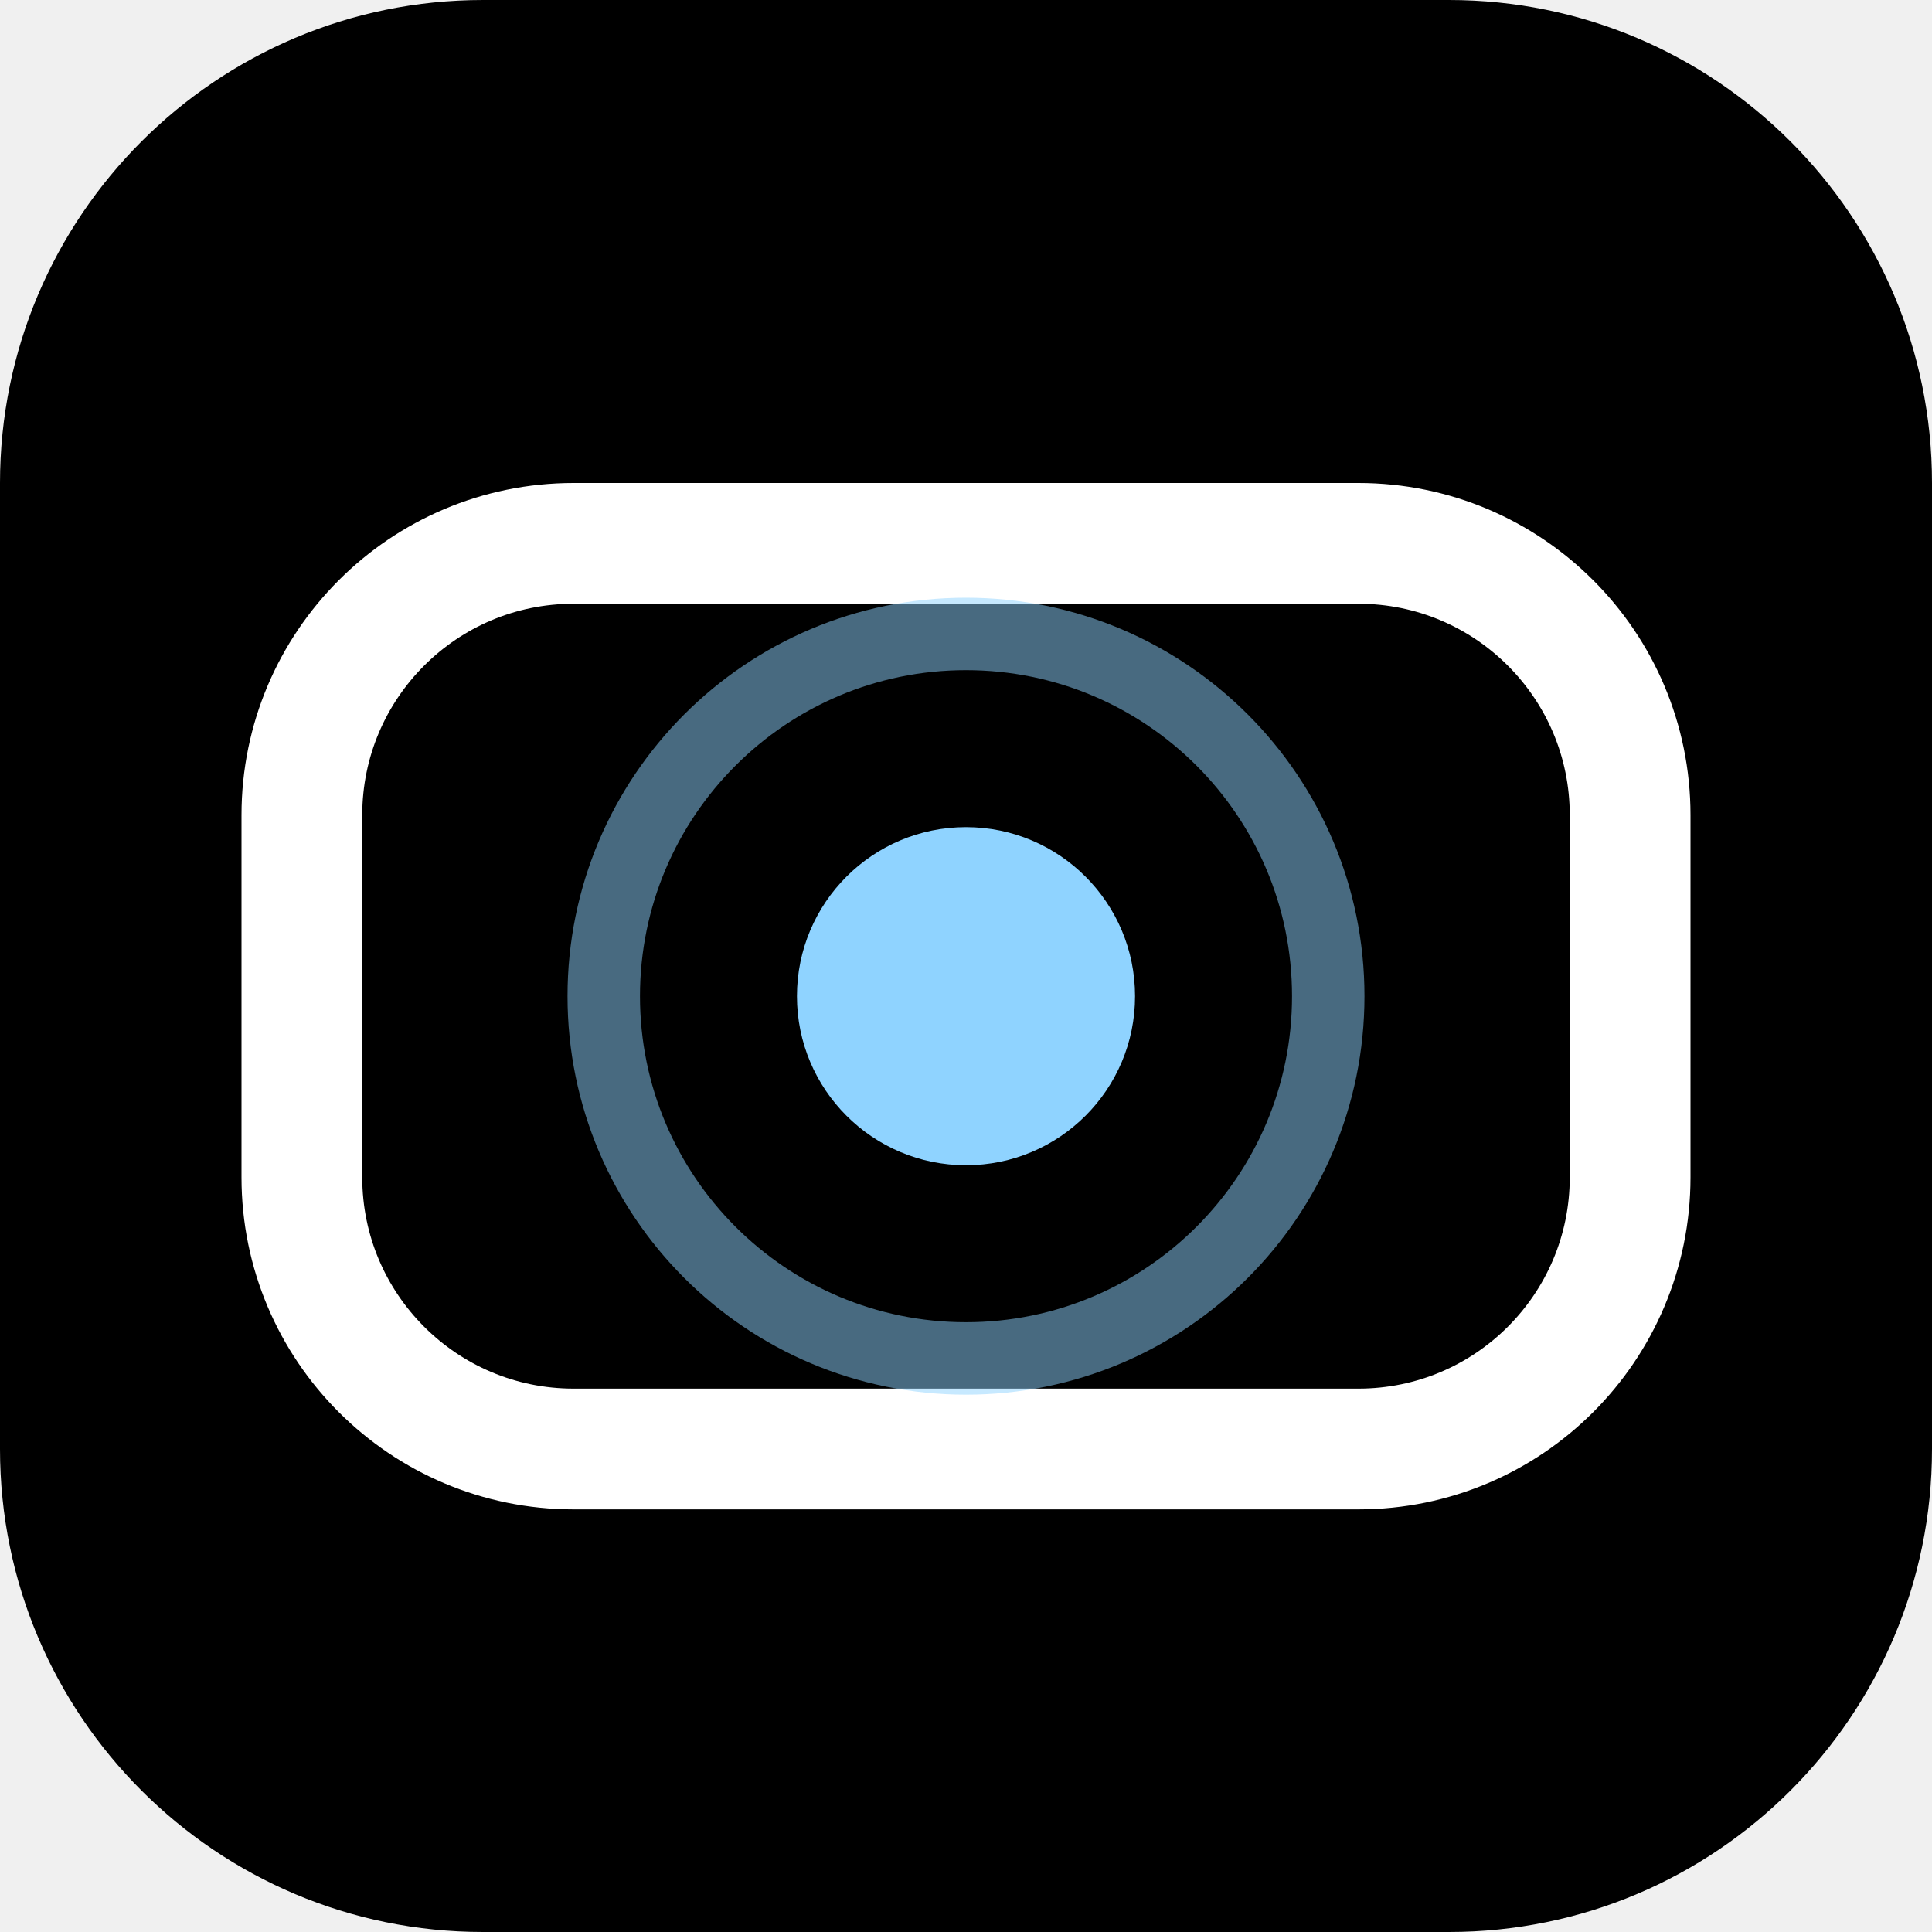
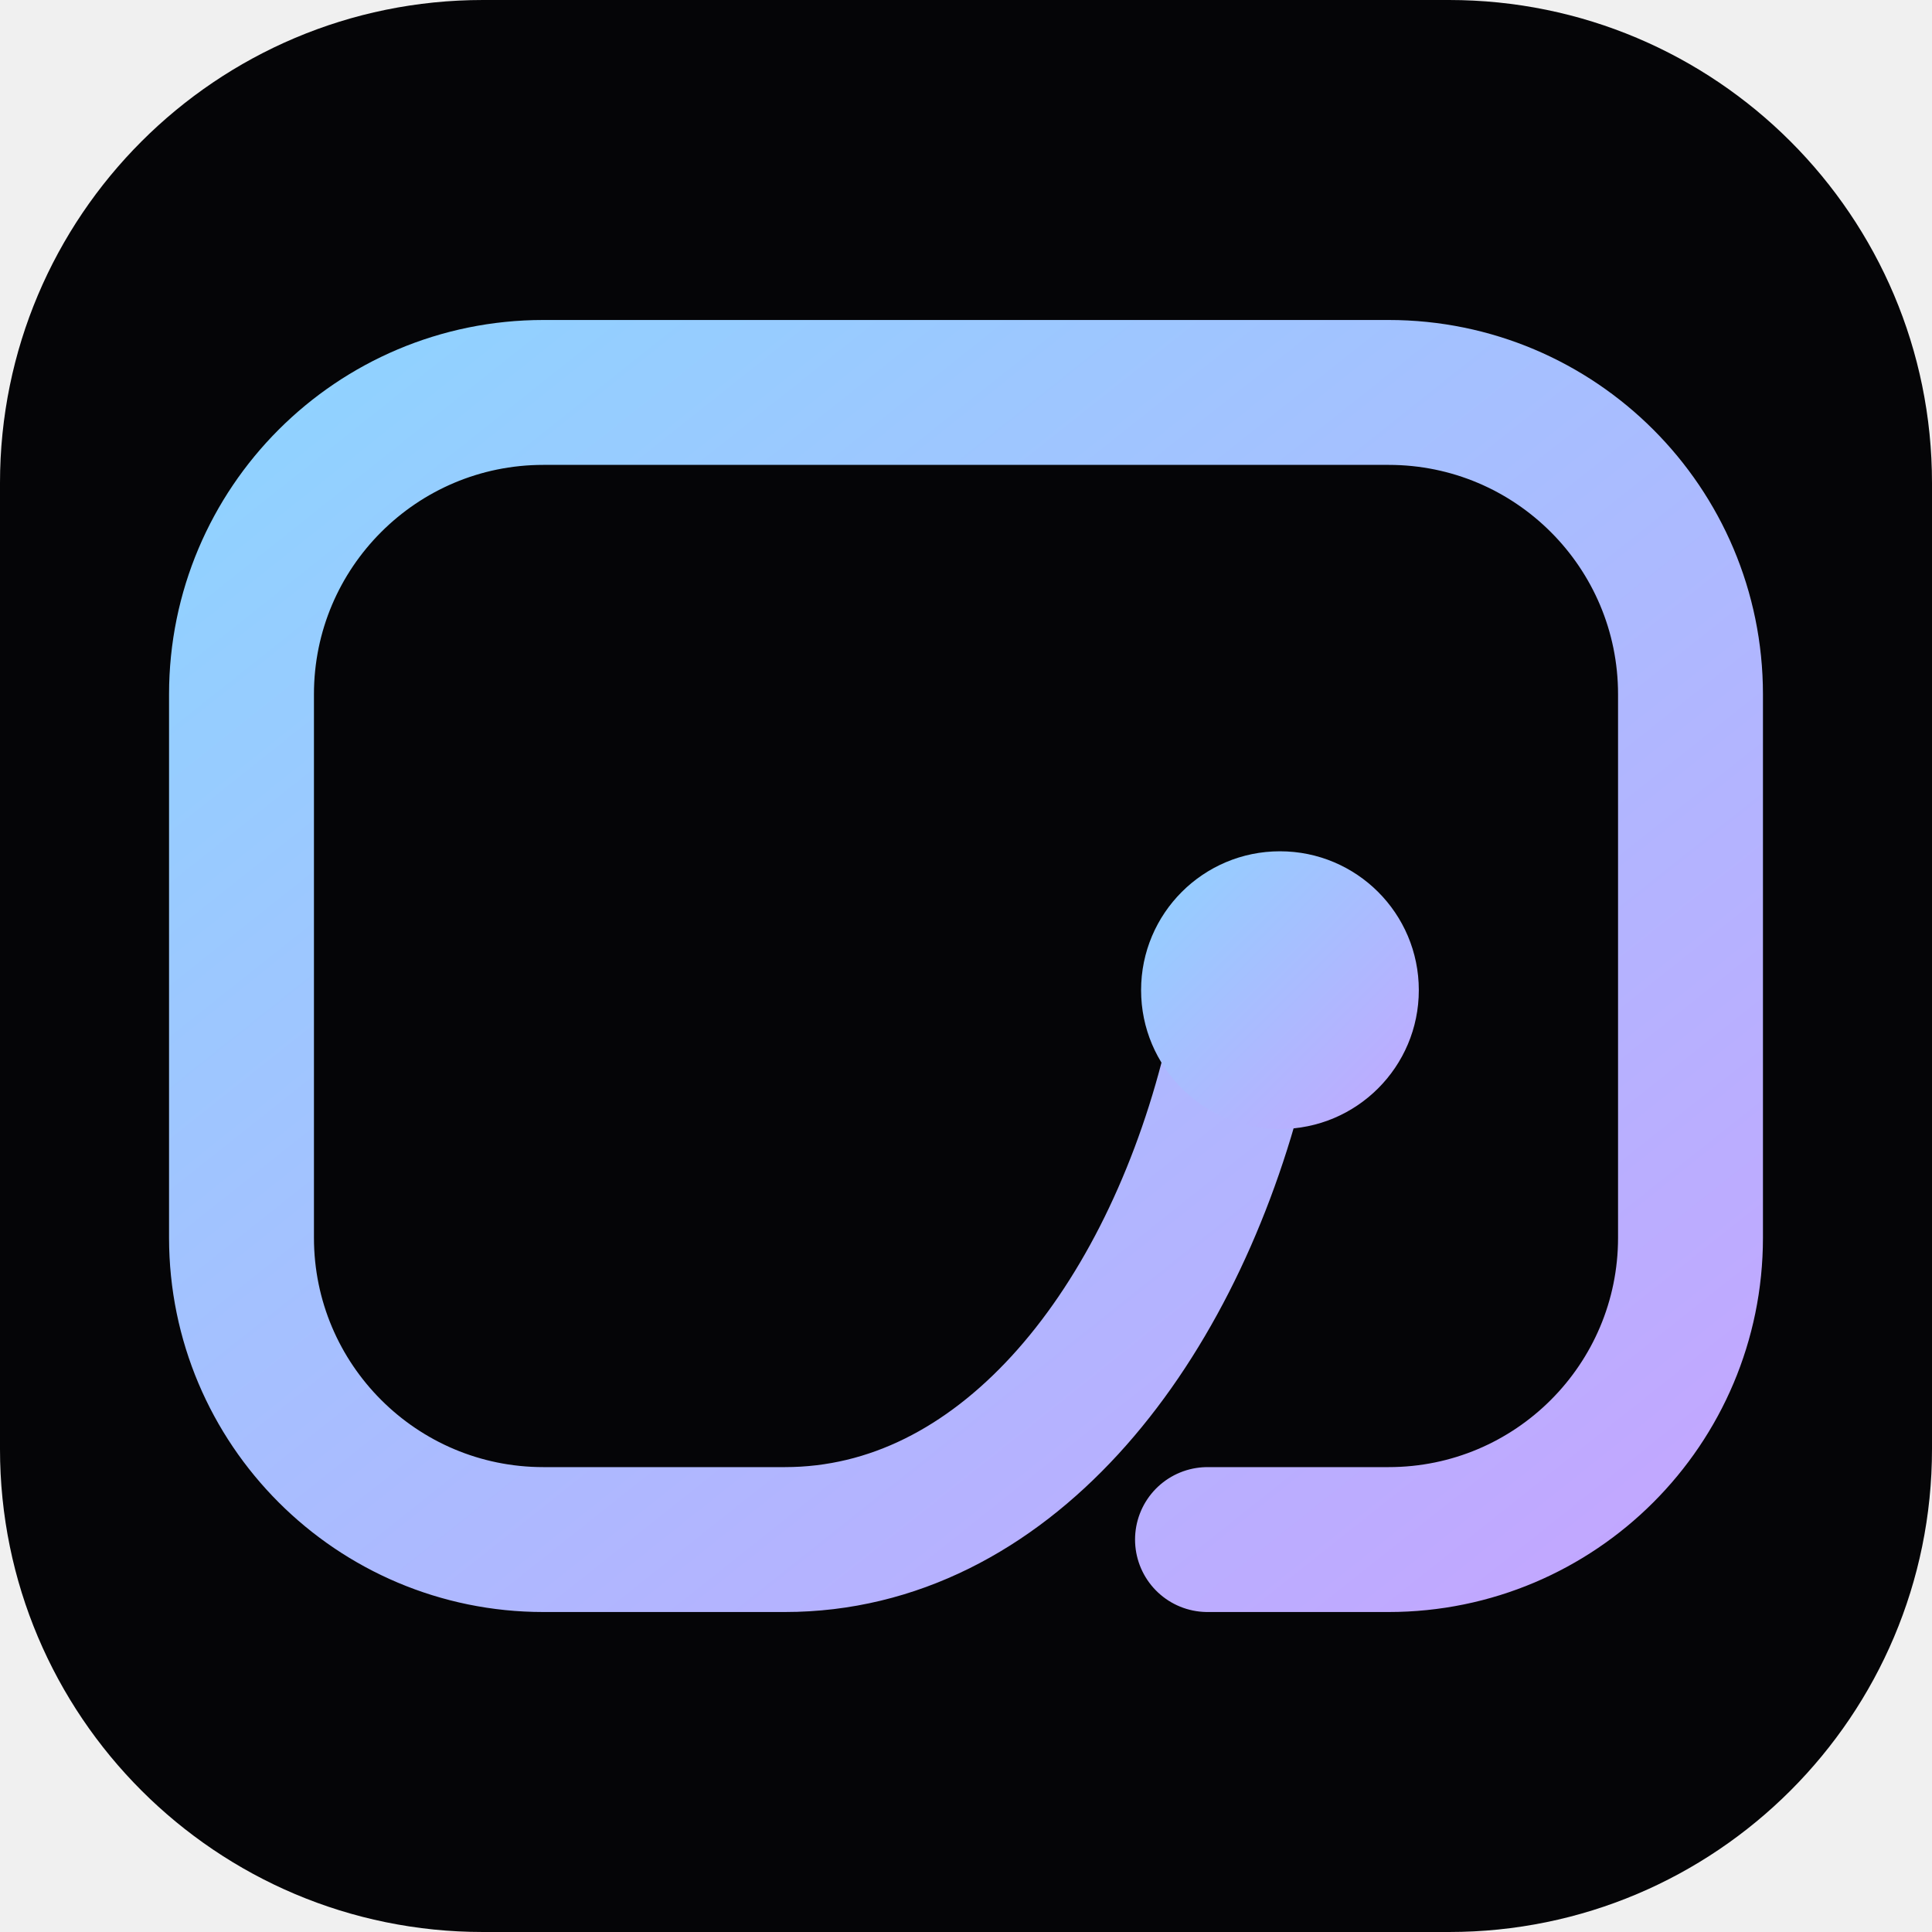
<svg xmlns="http://www.w3.org/2000/svg" viewBox="0 0 32 32">
-   <rect width="32" height="32" rx="8" fill="#000" />
-   <rect x="5" y="9" width="22" height="15" rx="4.5" fill="none" stroke="#fff" stroke-width="2" />
-   <circle cx="16" cy="16.5" r="2.8" fill="#8fd3ff" />
-   <circle cx="16" cy="16.5" r="6" fill="none" stroke="#8fd3ff" stroke-width="1.2" opacity=".5" />
+   <defs>
+     <linearGradient id="g" x1="0" y1="0" x2="1" y2="1">
+       <stop offset="0" stop-color="#8fd3ff" />
+       <stop offset="1" stop-color="#c3a6ff" />
+     </linearGradient>
+   </defs>
+   <rect width="32" height="32" rx="8" fill="#050507" />
+   <path d="M20 25.5h3a5 5 0 0 0 5-5v-9a5 5 0 0 0-5-5H9a5 5 0 0 0-5 5v9a5 5 0 0 0 5 5h4c3.6 0 6.3-3.4 7.4-7.6" fill="none" stroke="url(#g)" stroke-width="2.4" stroke-linecap="round" />
+   <circle cx="21.2" cy="16.4" r="2.3" fill="url(#g)" />
</svg>
